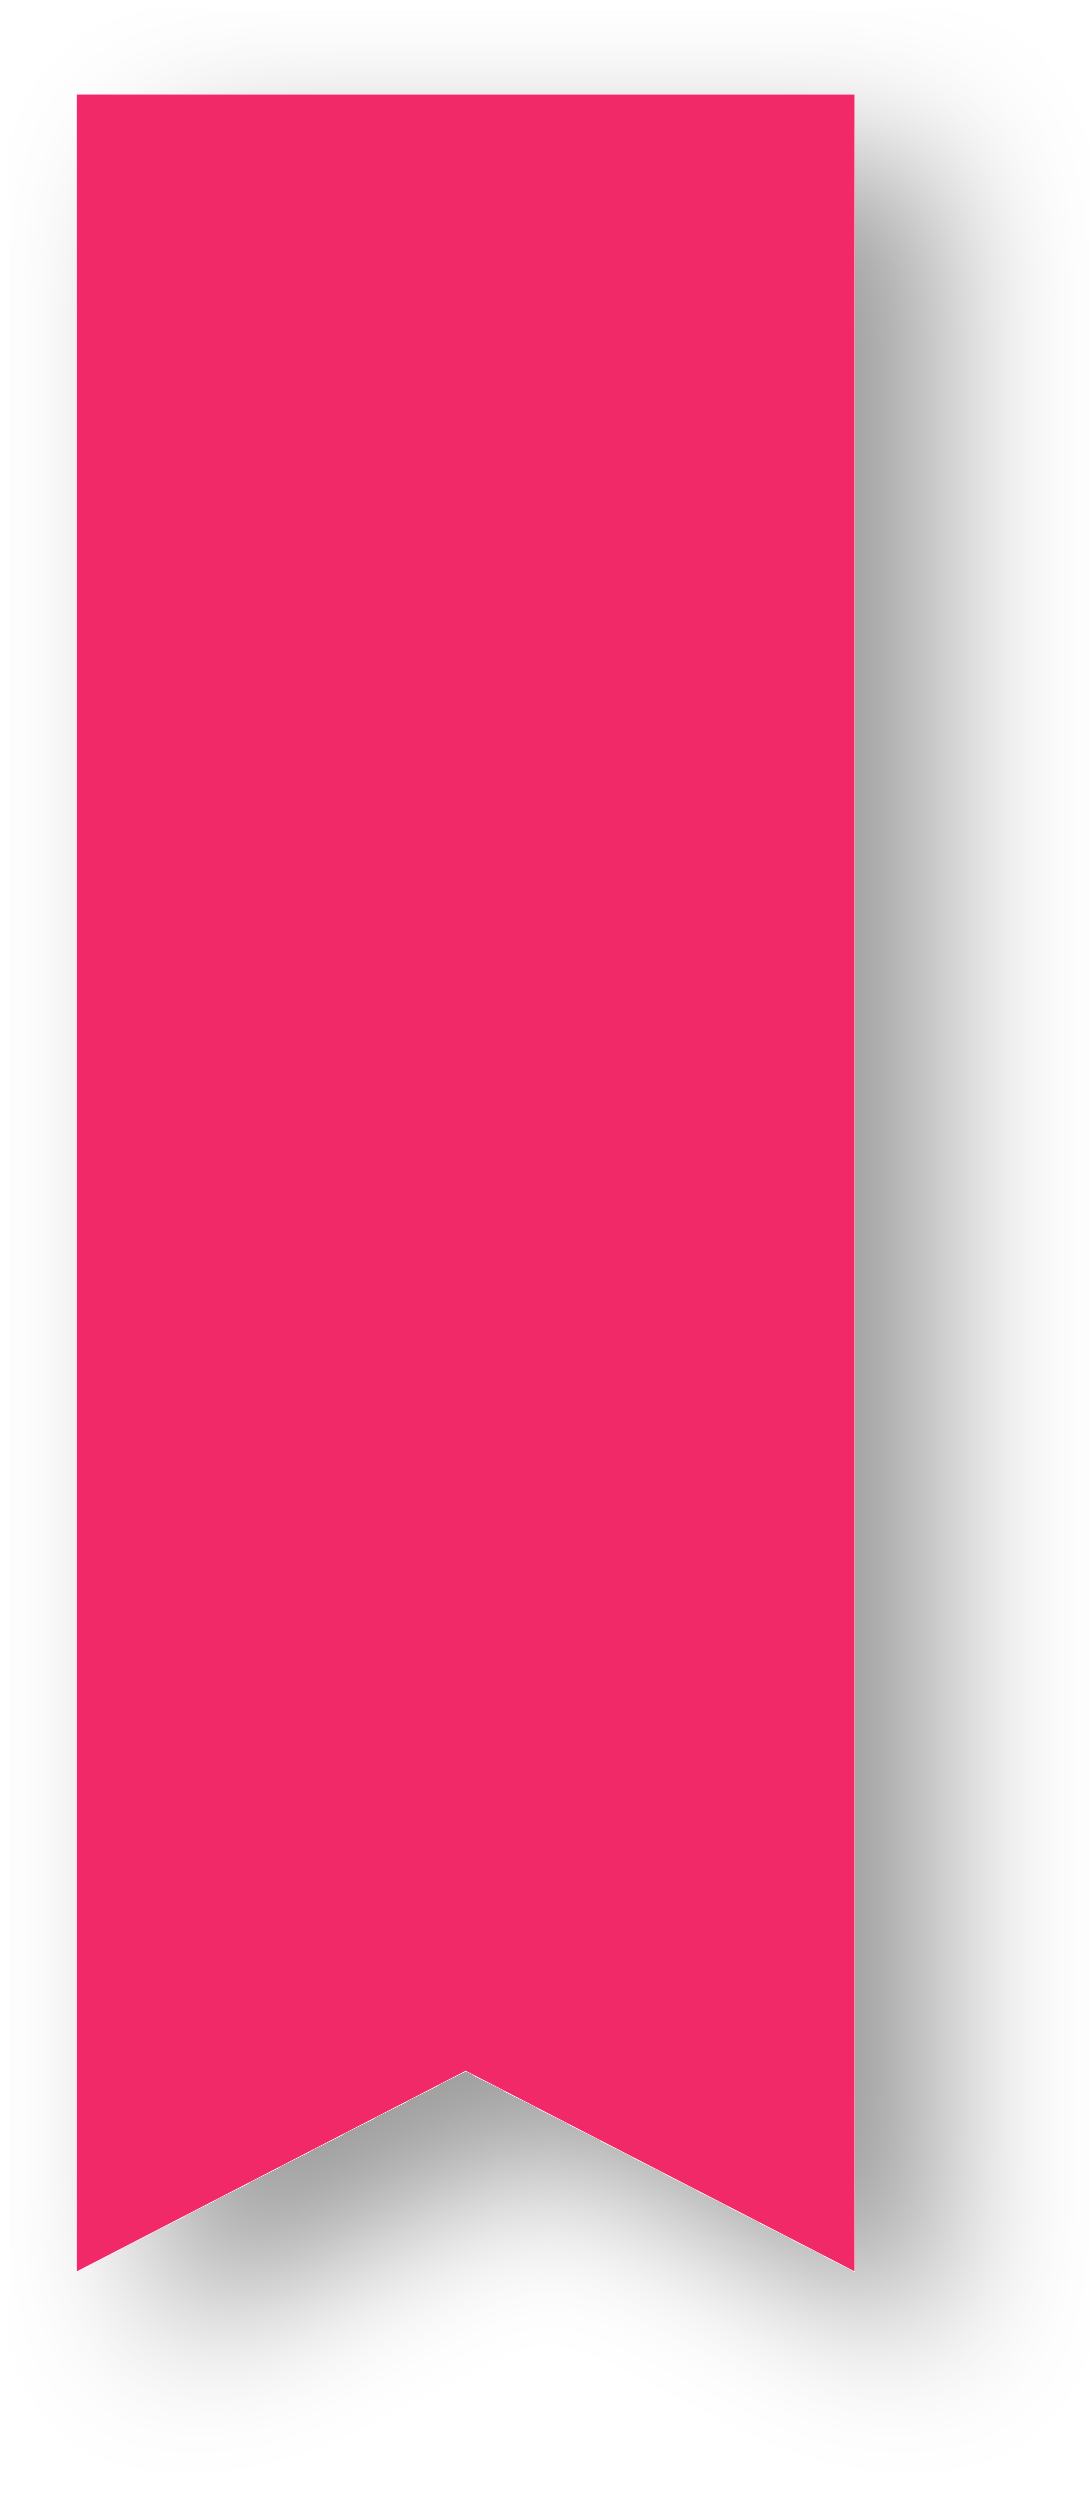
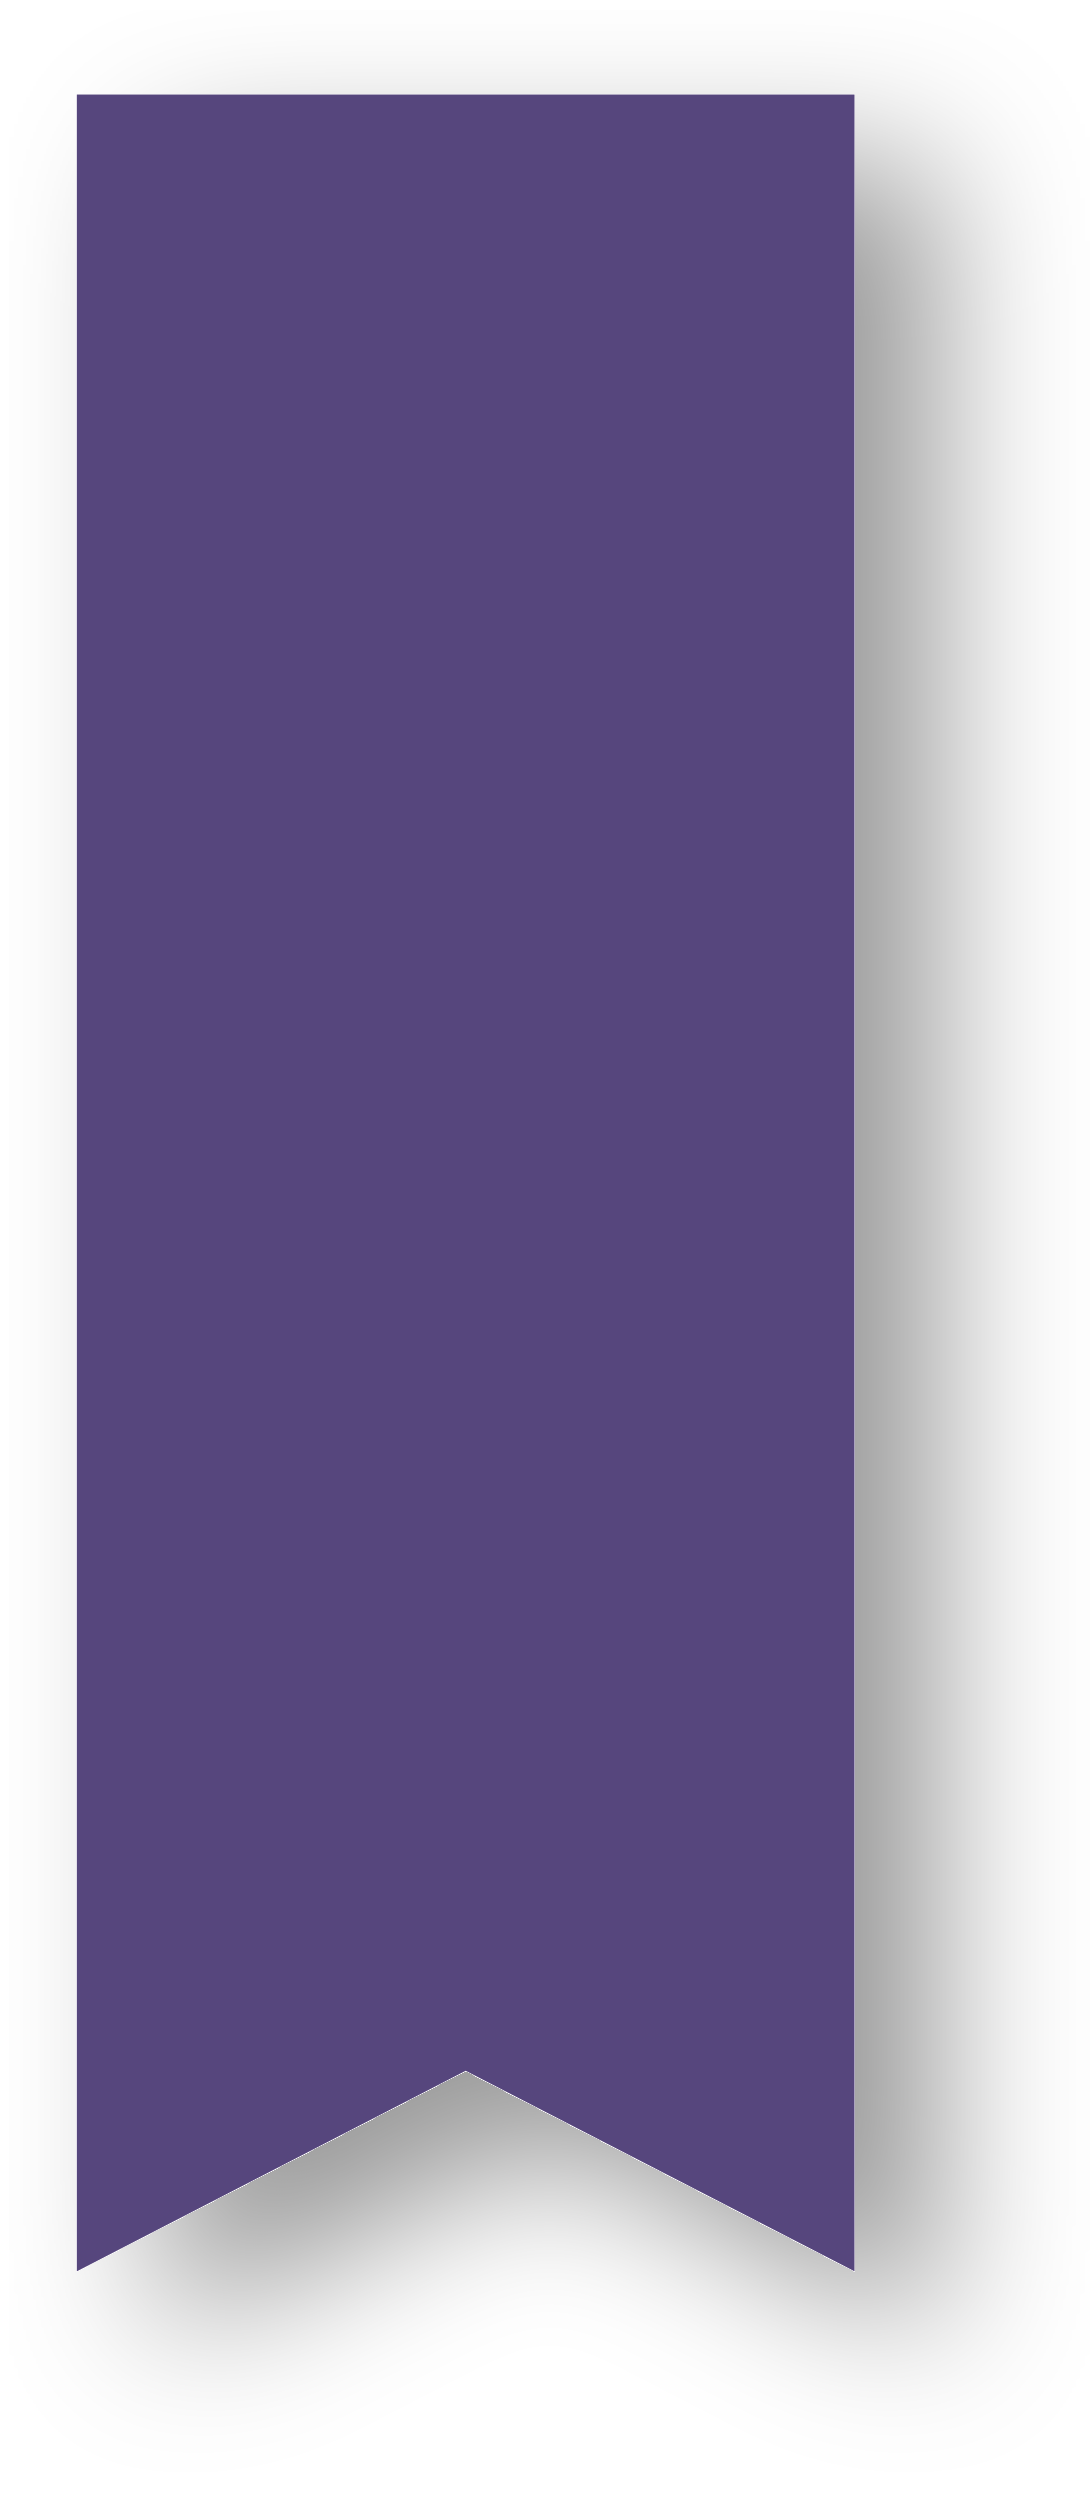
<svg xmlns="http://www.w3.org/2000/svg" width="65" height="149" viewBox="0 0 65 149" fill="none">
  <g filter="url(#filter0_d_121_1562)">
-     <path d="M4.579 5.633H50.928L50.928 135.37L27.754 123.419L4.579 135.37L4.579 5.633Z" fill="#F22969" />
+     <path d="M4.579 5.633H50.928L50.928 135.37L27.754 123.419L4.579 135.37L4.579 5.633Z" fill="#56467d" />
  </g>
  <defs>
    <filter id="filter0_d_121_1562" x="0.579" y="0.633" width="64.35" height="147.737" filterUnits="userSpaceOnUse" color-interpolation-filters="sRGB">
      <feFlood flood-opacity="0" result="BackgroundImageFix" />
      <feColorMatrix in="SourceAlpha" type="matrix" values="0 0 0 0 0 0 0 0 0 0 0 0 0 0 0 0 0 0 127 0" result="hardAlpha" />
      <feOffset dx="5" dy="4" />
      <feGaussianBlur stdDeviation="4.5" />
      <feComposite in2="hardAlpha" operator="out" />
      <feColorMatrix type="matrix" values="0 0 0 0 0 0 0 0 0 0 0 0 0 0 0 0 0 0 0.4 0" />
      <feBlend mode="normal" in2="BackgroundImageFix" result="effect1_dropShadow_121_1562" />
      <feBlend mode="normal" in="SourceGraphic" in2="effect1_dropShadow_121_1562" result="shape" />
    </filter>
  </defs>
</svg>
